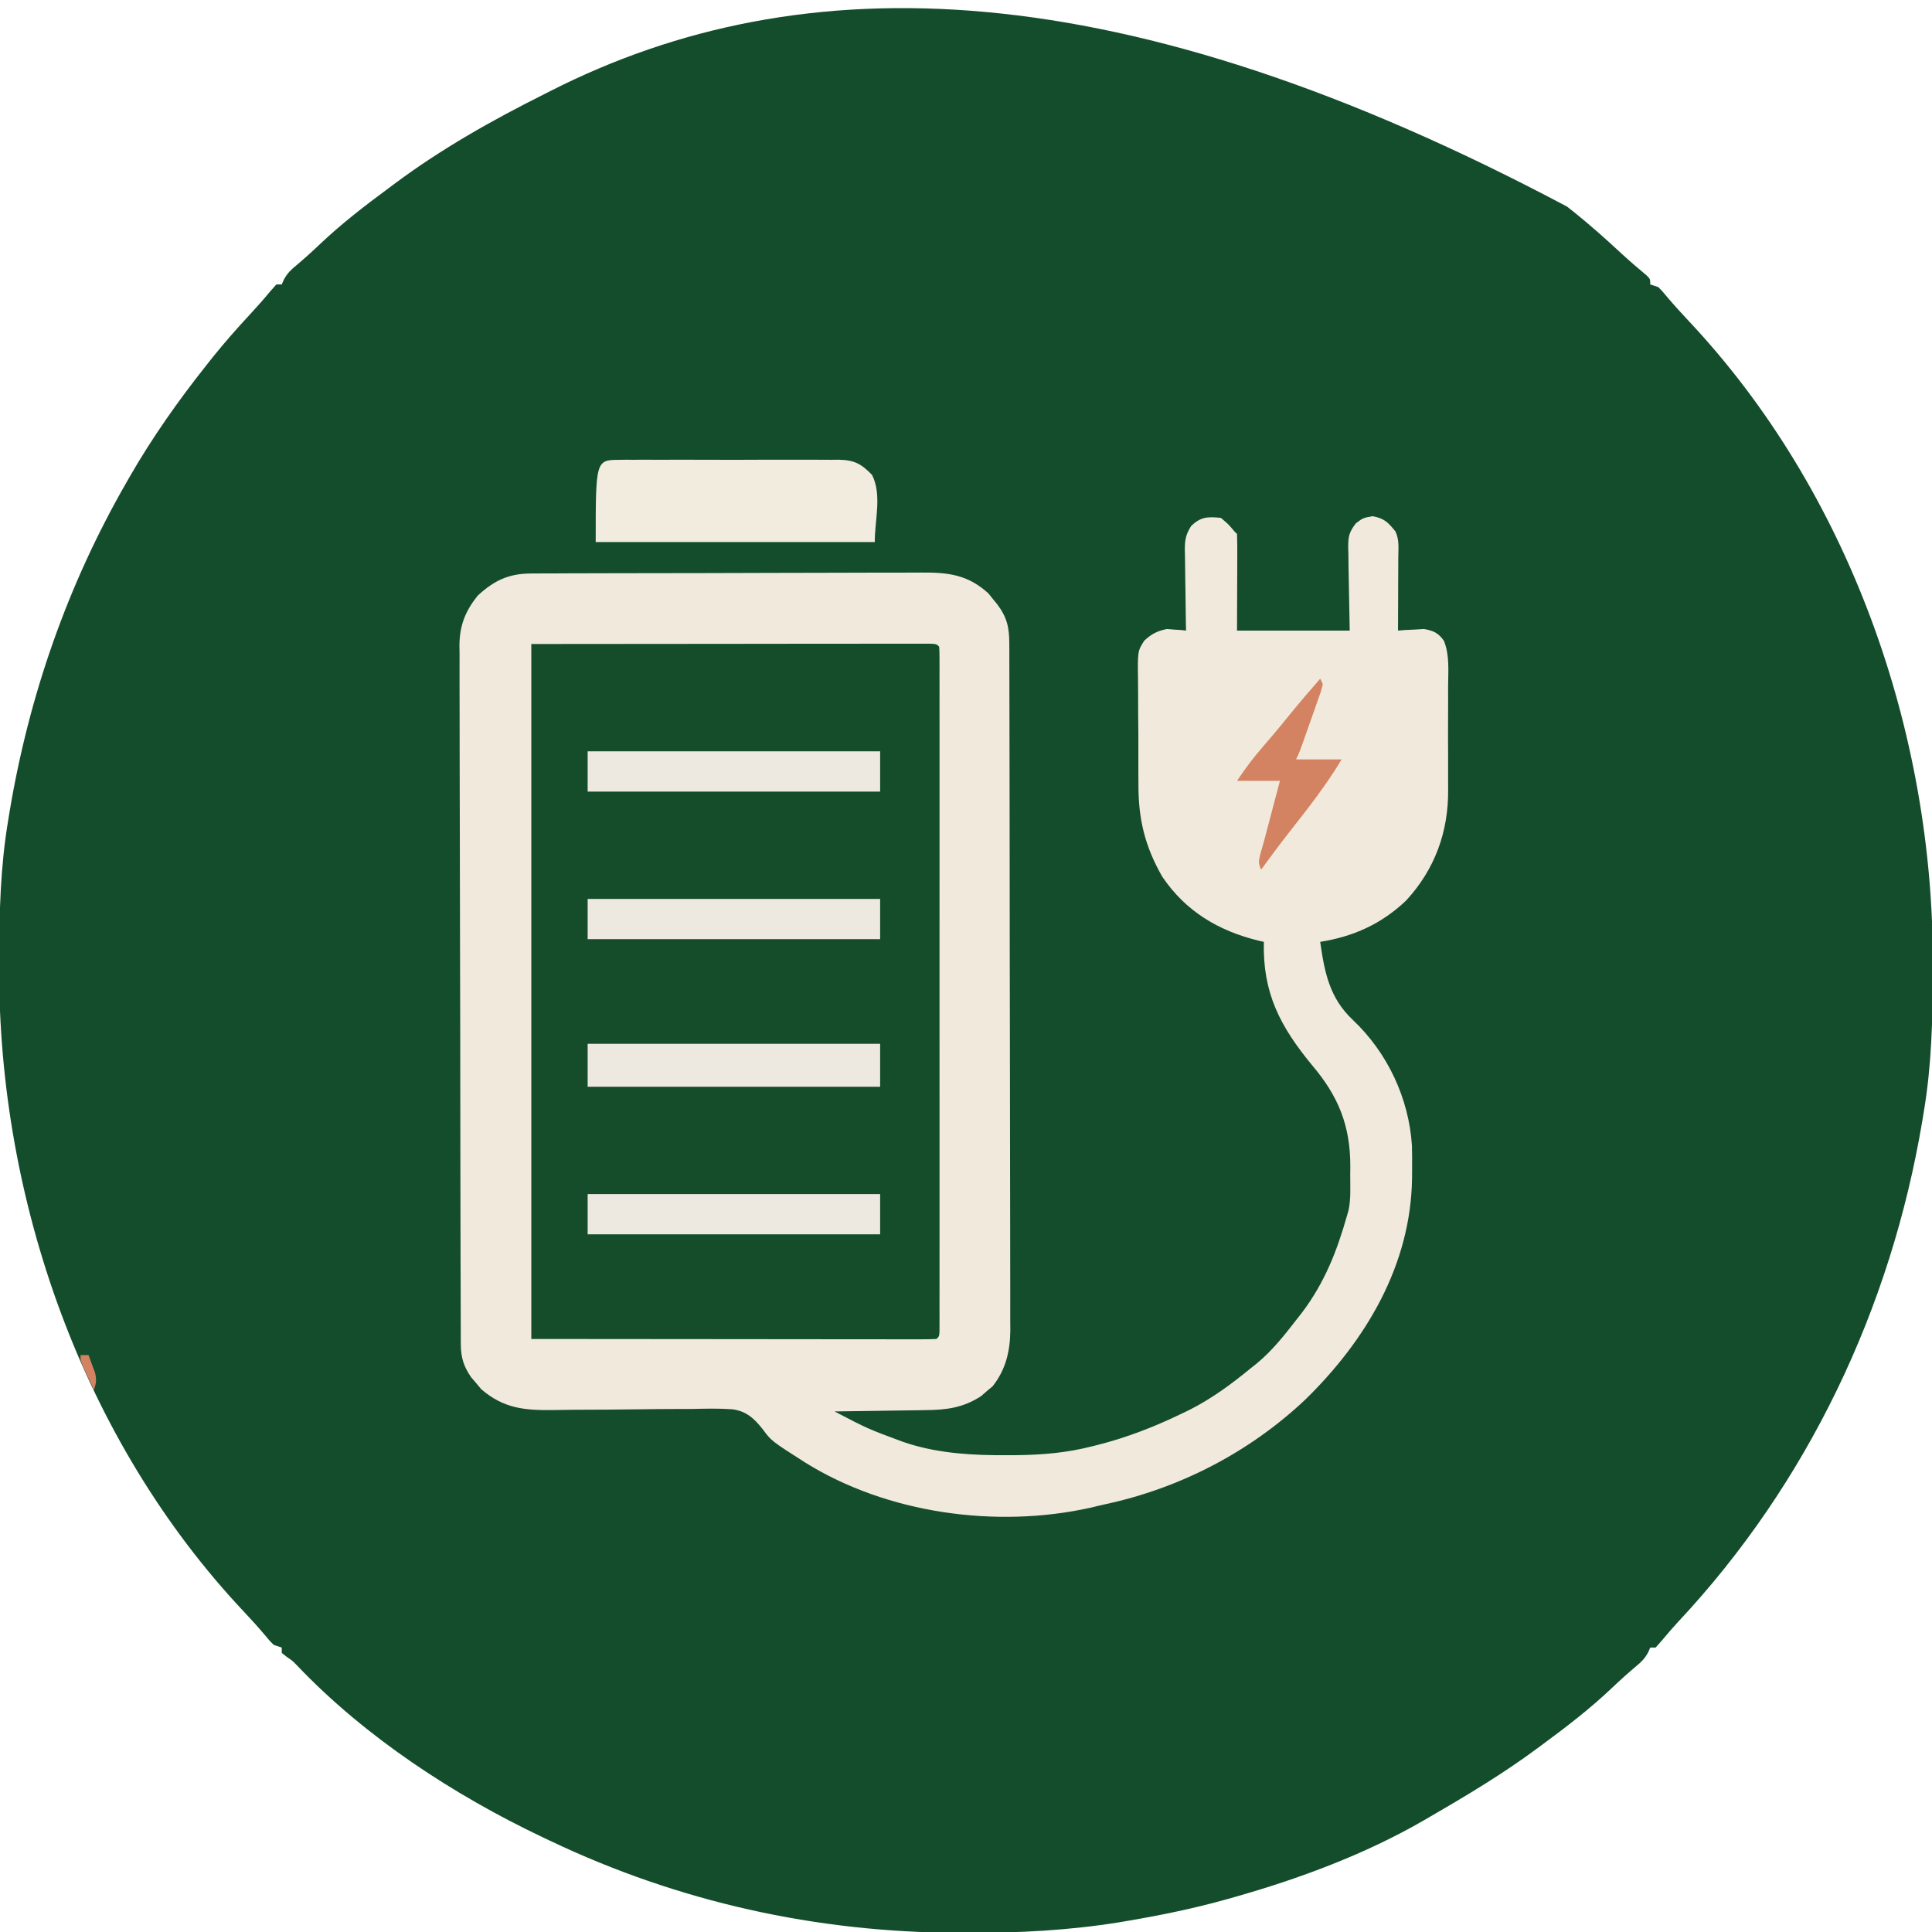
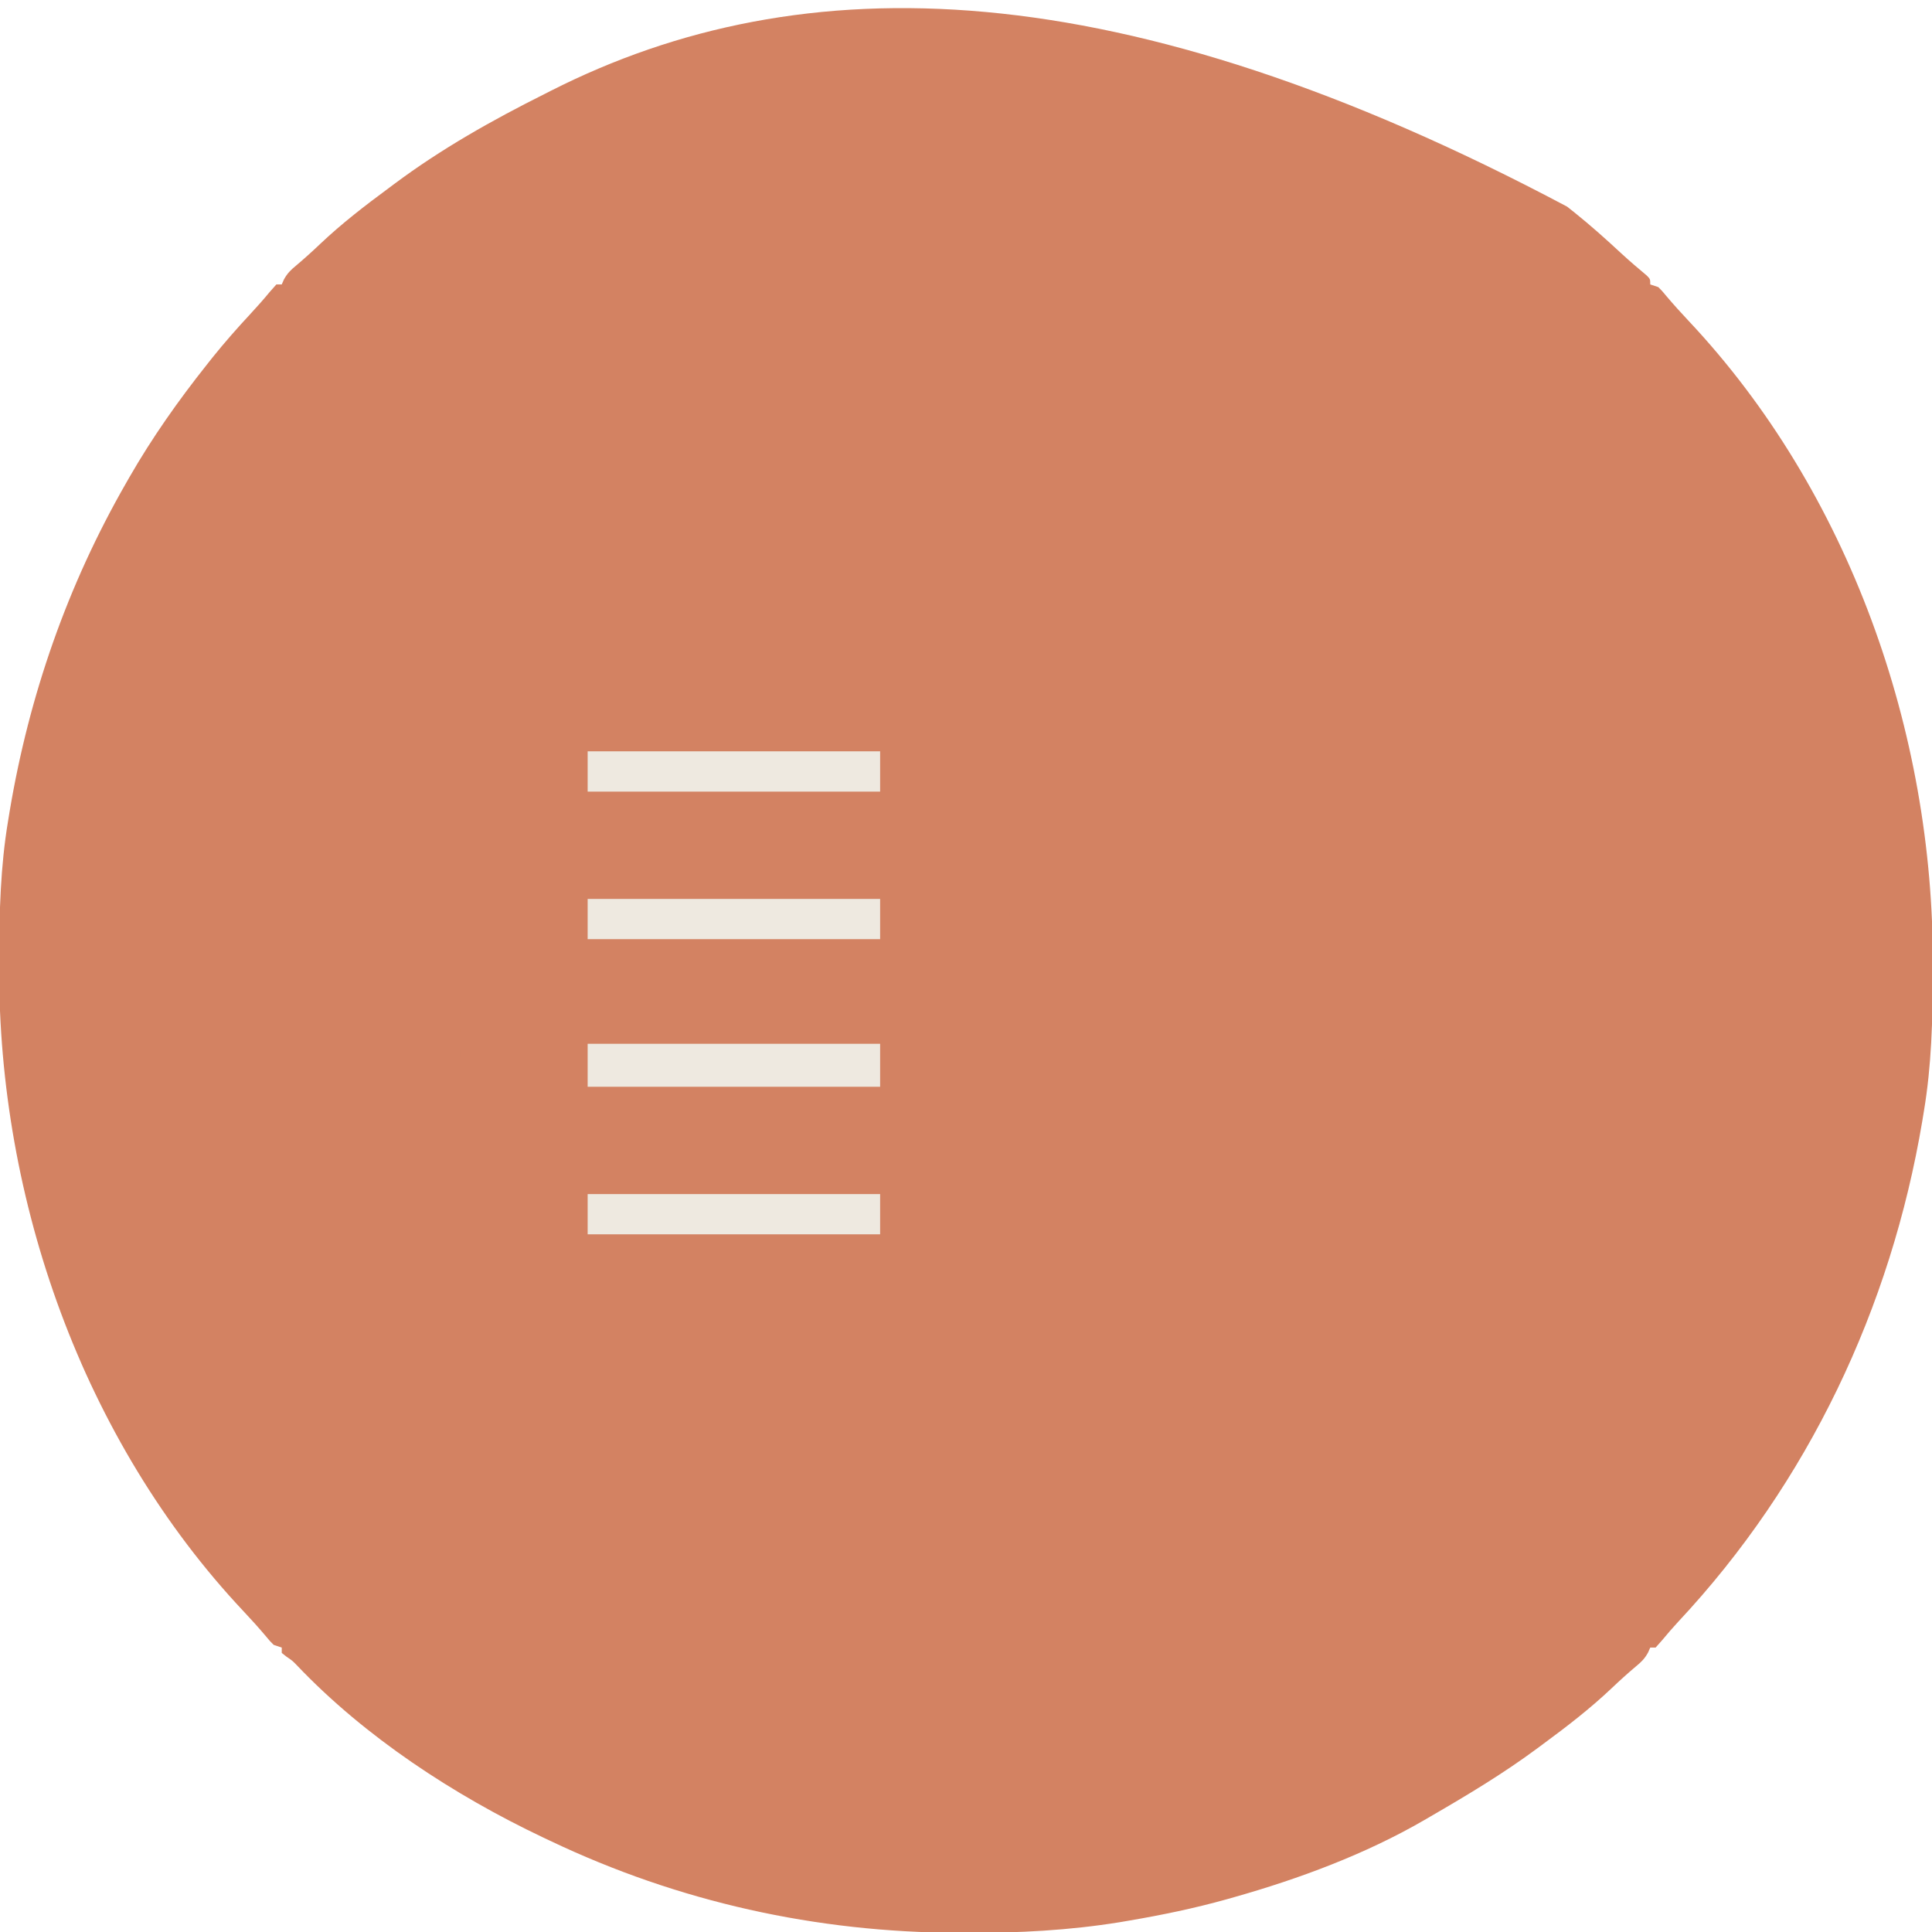
<svg xmlns="http://www.w3.org/2000/svg" version="1.1" width="720" height="720">
-   <path d="M0 0 C0.933 0.739 1.867 1.477 2.828 2.238 C8.835 7.07 14.542 12.164 20.184 17.41 C23.273 20.251 26.444 22.977 29.672 25.66 C31 27 31 27 31 29 C31.99 29.33 32.98 29.66 34 30 C35.402 31.391 35.402 31.391 36.938 33.25 C39.617 36.42 42.371 39.481 45.219 42.498 C105.205 106.243 136.606 195.835 136.312 282.5 C136.31 283.646 136.308 284.793 136.306 285.974 C136.254 303.157 135.835 320.016 133 337 C132.801 338.217 132.603 339.435 132.398 340.689 C120.691 410.464 89.83 475.66 41.383 527.426 C39.325 529.649 37.367 531.915 35.438 534.25 C34.633 535.158 33.829 536.065 33 537 C32.34 537 31.68 537 31 537 C30.738 537.598 30.477 538.196 30.207 538.812 C28.92 541.145 27.735 542.317 25.688 544 C22.582 546.616 19.596 549.314 16.656 552.115 C8.598 559.748 -0.067 566.428 -9 573 C-9.665 573.495 -10.329 573.989 -11.014 574.499 C-23.756 583.951 -37.277 592.061 -51 600 C-51.752 600.439 -52.504 600.879 -53.278 601.332 C-75.14 613.993 -99.768 623.138 -124 630 C-125.445 630.411 -125.445 630.411 -126.92 630.83 C-138.885 634.165 -150.944 636.667 -163.188 638.75 C-164.349 638.949 -165.511 639.148 -166.708 639.352 C-185.604 642.408 -204.375 643.381 -223.5 643.312 C-225.142 643.309 -225.142 643.309 -226.818 643.306 C-279.823 643.139 -331.065 631.828 -379 609 C-379.882 608.584 -380.763 608.168 -381.671 607.739 C-414.8 592.001 -447.919 570.377 -473.352 543.621 C-475.011 541.907 -475.011 541.907 -477.211 540.41 C-478.097 539.712 -478.097 539.712 -479 539 C-479 538.34 -479 537.68 -479 537 C-479.99 536.67 -480.98 536.34 -482 536 C-483.402 534.609 -483.402 534.609 -484.938 532.75 C-487.617 529.58 -490.371 526.519 -493.219 523.502 C-553.205 459.757 -584.606 370.165 -584.312 283.5 C-584.31 282.354 -584.308 281.207 -584.306 280.026 C-584.254 262.843 -583.835 245.984 -581 229 C-580.801 227.783 -580.603 226.565 -580.398 225.311 C-573.144 182.075 -558.829 141.017 -537 103 C-536.594 102.289 -536.188 101.578 -535.77 100.845 C-527.313 86.117 -517.554 72.292 -507 59 C-505.892 57.6 -505.892 57.6 -504.762 56.172 C-500.334 50.666 -495.703 45.397 -490.895 40.225 C-488.326 37.462 -485.841 34.658 -483.438 31.75 C-482.633 30.843 -481.829 29.935 -481 29 C-480.34 29 -479.68 29 -479 29 C-478.738 28.402 -478.477 27.804 -478.207 27.188 C-476.92 24.855 -475.735 23.683 -473.688 22 C-470.582 19.384 -467.596 16.685 -464.656 13.884 C-456.599 6.252 -447.92 -0.413 -439 -7 C-438.411 -7.441 -437.823 -7.881 -437.216 -8.335 C-419.626 -21.485 -400.612 -32.19 -381 -42 C-379.896 -42.562 -379.896 -42.562 -378.77 -43.135 C-285.026 -90.699 -166.377 -88.332 0 0 Z " fill="#144D2B" transform="translate(584,77)" />
-   <path d="M0 0 C2.875 2.438 2.875 2.438 5 5 C5.33 5.33 5.66 5.66 6 6 C6.089 8.666 6.115 11.307 6.098 13.973 C6.097 14.679 6.096 15.386 6.095 16.114 C6.089 18.764 6.075 21.413 6.062 24.062 C6.042 29.982 6.021 35.901 6 42 C19.86 42 33.72 42 48 42 C47.802 30.048 47.802 30.048 47.55 18.097 C47.535 16.592 47.522 15.087 47.512 13.582 C47.486 12.809 47.461 12.035 47.434 11.239 C47.431 7.025 47.647 5.458 50.312 2.003 C53 0 53 0 56.5 -0.625 C60.844 0.151 62.262 1.618 65 5 C66.56 8.12 66.121 11.43 66.098 14.852 C66.096 16.013 66.096 16.013 66.093 17.197 C66.088 19.673 66.075 22.149 66.062 24.625 C66.057 26.302 66.053 27.979 66.049 29.656 C66.038 33.771 66.021 37.885 66 42 C67.321 41.896 67.321 41.896 68.668 41.789 C69.829 41.735 70.991 41.681 72.188 41.625 C73.91 41.521 73.91 41.521 75.668 41.414 C79.194 42.034 80.966 42.821 83.082 45.767 C85.274 51.099 84.71 57.11 84.664 62.785 C84.667 64.248 84.672 65.71 84.679 67.172 C84.686 70.237 84.675 73.3 84.652 76.364 C84.624 80.255 84.64 84.145 84.67 88.036 C84.688 91.059 84.682 94.081 84.669 97.104 C84.666 98.536 84.67 99.969 84.681 101.401 C84.782 117.09 79.711 131.001 69 142.625 C59.789 151.342 49.458 156.013 37 158 C38.606 169.354 40.46 178.942 49.188 187.125 C62.082 199.302 70.052 216.307 71.19 233.94 C71.267 236.942 71.278 239.935 71.25 242.938 C71.243 243.995 71.235 245.053 71.227 246.142 C70.78 278.476 54.018 306.602 31.316 328.714 C10.616 348.191 -15.258 361.59 -42.993 367.562 C-44.916 367.982 -46.83 368.445 -48.742 368.91 C-83.811 376.663 -124.47 371.048 -155 352 C-167.541 343.977 -167.541 343.977 -170.63 339.792 C-173.849 335.686 -176.763 332.927 -182.022 332.202 C-187.055 331.829 -192.081 331.964 -197.121 332.078 C-198.99 332.085 -200.859 332.088 -202.728 332.085 C-207.632 332.089 -212.534 332.142 -217.438 332.21 C-225.281 332.315 -233.123 332.364 -240.966 332.376 C-243.691 332.39 -246.414 332.438 -249.138 332.488 C-259.688 332.597 -267.342 331.859 -275.656 324.719 C-276.569 323.62 -276.569 323.62 -277.5 322.5 C-278.444 321.402 -278.444 321.402 -279.406 320.281 C-282.138 316.371 -283.248 312.887 -283.263 308.134 C-283.271 307.175 -283.278 306.217 -283.286 305.23 C-283.284 304.185 -283.283 303.14 -283.281 302.064 C-283.287 300.948 -283.293 299.832 -283.299 298.682 C-283.316 294.934 -283.319 291.186 -283.322 287.439 C-283.332 284.755 -283.342 282.071 -283.352 279.387 C-283.379 272.089 -283.392 264.791 -283.4 257.494 C-283.406 252.935 -283.414 248.376 -283.423 243.817 C-283.448 231.189 -283.468 218.56 -283.475 205.932 C-283.476 205.124 -283.476 204.316 -283.476 203.484 C-283.477 202.674 -283.477 201.864 -283.478 201.03 C-283.479 199.389 -283.48 197.748 -283.48 196.107 C-283.481 195.293 -283.481 194.479 -283.482 193.64 C-283.49 180.455 -283.525 167.271 -283.571 154.086 C-283.619 140.542 -283.644 126.997 -283.646 113.453 C-283.648 105.851 -283.659 98.25 -283.696 90.648 C-283.726 84.174 -283.737 77.701 -283.72 71.227 C-283.712 67.926 -283.717 64.626 -283.742 61.326 C-283.768 57.74 -283.756 54.157 -283.735 50.571 C-283.751 49.537 -283.767 48.504 -283.784 47.439 C-283.683 40.008 -281.63 34.837 -277 29 C-270.918 23.395 -265.527 20.758 -257.157 20.726 C-256.144 20.718 -256.144 20.718 -255.109 20.71 C-252.852 20.695 -250.595 20.694 -248.337 20.694 C-246.715 20.686 -245.094 20.678 -243.472 20.668 C-239.071 20.646 -234.67 20.638 -230.269 20.633 C-227.517 20.629 -224.766 20.623 -222.014 20.616 C-212.407 20.591 -202.801 20.578 -193.194 20.574 C-184.251 20.571 -175.307 20.541 -166.363 20.499 C-158.677 20.464 -150.99 20.449 -143.303 20.448 C-138.716 20.447 -134.129 20.439 -129.541 20.41 C-125.224 20.384 -120.907 20.382 -116.589 20.398 C-115.009 20.4 -113.43 20.393 -111.85 20.377 C-101.713 20.281 -94.359 21.115 -86.66 28.133 C-86.133 28.79 -85.606 29.448 -85.062 30.125 C-84.517 30.788 -83.972 31.45 -83.41 32.133 C-79.731 37.004 -78.879 40.774 -78.866 46.788 C-78.861 47.729 -78.857 48.67 -78.852 49.639 C-78.852 50.665 -78.853 51.69 -78.853 52.746 C-78.849 53.842 -78.845 54.938 -78.842 56.067 C-78.831 59.745 -78.827 63.424 -78.823 67.102 C-78.817 69.737 -78.81 72.372 -78.803 75.006 C-78.783 82.917 -78.773 90.828 -78.764 98.738 C-78.76 102.466 -78.755 106.194 -78.749 109.922 C-78.732 122.319 -78.718 134.715 -78.711 147.112 C-78.709 150.327 -78.707 153.542 -78.705 156.757 C-78.704 157.556 -78.704 158.355 -78.703 159.178 C-78.695 172.121 -78.67 185.063 -78.637 198.005 C-78.604 211.301 -78.586 224.597 -78.583 237.893 C-78.581 245.354 -78.572 252.816 -78.547 260.278 C-78.525 266.633 -78.517 272.987 -78.526 279.342 C-78.531 282.582 -78.527 285.821 -78.51 289.061 C-78.492 292.581 -78.499 296.099 -78.512 299.619 C-78.501 300.633 -78.49 301.647 -78.479 302.692 C-78.549 310.494 -80.155 317.411 -85.078 323.621 C-85.795 324.221 -86.512 324.82 -87.25 325.438 C-87.956 326.055 -88.663 326.672 -89.391 327.309 C-96.212 331.73 -102.481 332.457 -110.406 332.512 C-111.854 332.539 -111.854 332.539 -113.331 332.566 C-116.388 332.62 -119.444 332.654 -122.5 332.688 C-124.583 332.721 -126.667 332.755 -128.75 332.791 C-133.833 332.876 -138.916 332.943 -144 333 C-131.534 339.503 -131.534 339.503 -118.375 344.375 C-117.658 344.608 -116.942 344.842 -116.203 345.082 C-104.473 348.699 -92.389 349.367 -80.188 349.312 C-78.873 349.308 -77.559 349.303 -76.204 349.298 C-66.447 349.18 -57.461 348.424 -48 346 C-47.312 345.828 -46.625 345.657 -45.916 345.48 C-35.127 342.739 -25.018 338.828 -15 334 C-13.867 333.455 -12.734 332.909 -11.566 332.348 C-3.266 328.113 3.824 322.876 11 317 C11.752 316.403 12.503 315.806 13.277 315.191 C18.994 310.471 23.481 304.849 28 299 C28.705 298.099 29.41 297.198 30.137 296.27 C38.602 285.095 43.228 273.345 47 260 C47.182 259.374 47.364 258.748 47.551 258.102 C48.48 253.753 48.185 249.242 48.188 244.812 C48.2 243.809 48.212 242.805 48.225 241.771 C48.254 226.52 43.807 215.57 34 204 C22.127 189.592 15.522 177.13 16 158 C15.345 157.853 14.69 157.706 14.016 157.555 C-0.937 153.88 -13.136 146.635 -21.875 133.688 C-28.34 122.366 -30.785 112.218 -30.734 99.285 C-30.743 97.816 -30.752 96.347 -30.763 94.878 C-30.779 91.826 -30.777 88.775 -30.762 85.723 C-30.744 81.823 -30.782 77.926 -30.834 74.026 C-30.867 71.004 -30.868 67.982 -30.859 64.959 C-30.859 63.521 -30.87 62.083 -30.893 60.645 C-31.043 49.635 -31.043 49.635 -28.575 45.767 C-25.874 43.249 -23.748 42.153 -20.129 41.414 C-19.282 41.484 -18.435 41.553 -17.562 41.625 C-16.698 41.679 -15.833 41.733 -14.941 41.789 C-14.301 41.859 -13.66 41.928 -13 42 C-13.021 40.936 -13.042 39.871 -13.063 38.775 C-13.136 34.815 -13.182 30.854 -13.22 26.894 C-13.24 25.182 -13.267 23.47 -13.302 21.758 C-13.35 19.293 -13.373 16.829 -13.391 14.363 C-13.411 13.602 -13.432 12.84 -13.453 12.055 C-13.455 8.315 -13.141 6.219 -11.101 3.04 C-7.523 -0.434 -4.936 -0.502 0 0 Z " fill="#F1EADC" transform="translate(455,193)" />
-   <path d="M0 0 C37.342 -0.031 37.342 -0.031 75.438 -0.062 C83.312 -0.072 91.186 -0.081 99.299 -0.09 C108.879 -0.095 108.879 -0.095 113.357 -0.095 C116.5 -0.096 119.642 -0.1 122.785 -0.106 C126.785 -0.112 130.786 -0.114 134.787 -0.113 C136.26 -0.113 137.733 -0.115 139.206 -0.119 C141.187 -0.124 143.167 -0.122 145.147 -0.12 C146.26 -0.121 147.372 -0.122 148.519 -0.123 C151 0 151 0 152 1 C152.097 2.375 152.126 3.755 152.126 5.134 C152.128 6.031 152.131 6.927 152.134 7.851 C152.132 8.847 152.129 9.844 152.127 10.87 C152.129 11.92 152.13 12.969 152.132 14.051 C152.136 17.597 152.133 21.143 152.129 24.689 C152.131 27.22 152.133 29.75 152.135 32.281 C152.139 38.458 152.138 44.635 152.135 50.812 C152.133 55.831 152.133 60.849 152.134 65.867 C152.134 66.58 152.134 67.292 152.134 68.027 C152.135 69.475 152.135 70.923 152.135 72.371 C152.138 85.963 152.135 99.556 152.129 113.149 C152.125 124.825 152.126 136.501 152.13 148.177 C152.136 161.72 152.138 175.262 152.135 188.805 C152.134 190.248 152.134 191.691 152.134 193.133 C152.134 193.843 152.134 194.553 152.133 195.285 C152.132 200.3 152.134 205.315 152.136 210.329 C152.139 217.073 152.137 223.816 152.131 230.56 C152.13 233.043 152.13 235.526 152.133 238.009 C152.135 241.382 152.132 244.756 152.127 248.13 C152.129 249.126 152.131 250.123 152.134 251.149 C152.131 252.046 152.129 252.942 152.126 253.866 C152.126 254.646 152.126 255.426 152.125 256.229 C152 258 152 258 151 259 C149.051 259.097 147.099 259.122 145.147 259.12 C143.878 259.122 142.609 259.123 141.301 259.124 C139.876 259.121 138.45 259.117 137.025 259.114 C135.513 259.113 134.001 259.113 132.489 259.114 C128.426 259.114 124.363 259.108 120.301 259.101 C116.493 259.096 112.686 259.095 108.879 259.095 C97.732 259.089 86.585 259.075 75.438 259.062 C50.543 259.042 25.649 259.021 0 259 C0 173.53 0 88.06 0 0 Z " fill="#154D2B" transform="translate(198,240)" />
-   <path d="M0 0 C0.772 -0.014 1.545 -0.028 2.34 -0.043 C3.173 -0.033 4.006 -0.022 4.864 -0.012 C5.753 -0.021 6.641 -0.03 7.556 -0.039 C10.488 -0.061 13.417 -0.046 16.349 -0.029 C18.39 -0.033 20.431 -0.037 22.472 -0.044 C26.749 -0.051 31.024 -0.04 35.301 -0.017 C40.776 0.012 46.251 -0.005 51.727 -0.035 C55.942 -0.053 60.156 -0.047 64.371 -0.034 C66.39 -0.031 68.408 -0.035 70.427 -0.047 C73.252 -0.059 76.075 -0.04 78.899 -0.012 C80.146 -0.027 80.146 -0.027 81.417 -0.043 C87.271 0.064 89.865 1.411 93.946 5.635 C97.676 13.094 94.946 22.295 94.946 30.635 C60.626 30.635 26.306 30.635 -9.054 30.635 C-9.054 0.026 -9.054 0.026 0 0 Z " fill="#F2ECDE" transform="translate(231.0536,171.3651)" />
+   <path d="M0 0 C0.933 0.739 1.867 1.477 2.828 2.238 C8.835 7.07 14.542 12.164 20.184 17.41 C23.273 20.251 26.444 22.977 29.672 25.66 C31 27 31 27 31 29 C31.99 29.33 32.98 29.66 34 30 C35.402 31.391 35.402 31.391 36.938 33.25 C39.617 36.42 42.371 39.481 45.219 42.498 C105.205 106.243 136.606 195.835 136.312 282.5 C136.31 283.646 136.308 284.793 136.306 285.974 C136.254 303.157 135.835 320.016 133 337 C132.801 338.217 132.603 339.435 132.398 340.689 C120.691 410.464 89.83 475.66 41.383 527.426 C39.325 529.649 37.367 531.915 35.438 534.25 C34.633 535.158 33.829 536.065 33 537 C32.34 537 31.68 537 31 537 C30.738 537.598 30.477 538.196 30.207 538.812 C28.92 541.145 27.735 542.317 25.688 544 C22.582 546.616 19.596 549.314 16.656 552.115 C8.598 559.748 -0.067 566.428 -9 573 C-9.665 573.495 -10.329 573.989 -11.014 574.499 C-23.756 583.951 -37.277 592.061 -51 600 C-51.752 600.439 -52.504 600.879 -53.278 601.332 C-75.14 613.993 -99.768 623.138 -124 630 C-125.445 630.411 -125.445 630.411 -126.92 630.83 C-138.885 634.165 -150.944 636.667 -163.188 638.75 C-164.349 638.949 -165.511 639.148 -166.708 639.352 C-185.604 642.408 -204.375 643.381 -223.5 643.312 C-225.142 643.309 -225.142 643.309 -226.818 643.306 C-279.823 643.139 -331.065 631.828 -379 609 C-379.882 608.584 -380.763 608.168 -381.671 607.739 C-414.8 592.001 -447.919 570.377 -473.352 543.621 C-475.011 541.907 -475.011 541.907 -477.211 540.41 C-478.097 539.712 -478.097 539.712 -479 539 C-479 538.34 -479 537.68 -479 537 C-479.99 536.67 -480.98 536.34 -482 536 C-483.402 534.609 -483.402 534.609 -484.938 532.75 C-487.617 529.58 -490.371 526.519 -493.219 523.502 C-553.205 459.757 -584.606 370.165 -584.312 283.5 C-584.31 282.354 -584.308 281.207 -584.306 280.026 C-584.254 262.843 -583.835 245.984 -581 229 C-580.801 227.783 -580.603 226.565 -580.398 225.311 C-573.144 182.075 -558.829 141.017 -537 103 C-536.594 102.289 -536.188 101.578 -535.77 100.845 C-527.313 86.117 -517.554 72.292 -507 59 C-505.892 57.6 -505.892 57.6 -504.762 56.172 C-500.334 50.666 -495.703 45.397 -490.895 40.225 C-488.326 37.462 -485.841 34.658 -483.438 31.75 C-482.633 30.843 -481.829 29.935 -481 29 C-480.34 29 -479.68 29 -479 29 C-478.738 28.402 -478.477 27.804 -478.207 27.188 C-476.92 24.855 -475.735 23.683 -473.688 22 C-470.582 19.384 -467.596 16.685 -464.656 13.884 C-456.599 6.252 -447.92 -0.413 -439 -7 C-438.411 -7.441 -437.823 -7.881 -437.216 -8.335 C-419.626 -21.485 -400.612 -32.19 -381 -42 C-379.896 -42.562 -379.896 -42.562 -378.77 -43.135 C-285.026 -90.699 -166.377 -88.332 0 0 Z " fill="#D38262" transform="translate(584,77)" />
+   <path d="M0 0 C2.875 2.438 2.875 2.438 5 5 C5.33 5.33 5.66 5.66 6 6 C6.089 8.666 6.115 11.307 6.098 13.973 C6.097 14.679 6.096 15.386 6.095 16.114 C6.089 18.764 6.075 21.413 6.062 24.062 C6.042 29.982 6.021 35.901 6 42 C19.86 42 33.72 42 48 42 C47.802 30.048 47.802 30.048 47.55 18.097 C47.535 16.592 47.522 15.087 47.512 13.582 C47.486 12.809 47.461 12.035 47.434 11.239 C47.431 7.025 47.647 5.458 50.312 2.003 C53 0 53 0 56.5 -0.625 C60.844 0.151 62.262 1.618 65 5 C66.56 8.12 66.121 11.43 66.098 14.852 C66.096 16.013 66.096 16.013 66.093 17.197 C66.088 19.673 66.075 22.149 66.062 24.625 C66.057 26.302 66.053 27.979 66.049 29.656 C66.038 33.771 66.021 37.885 66 42 C67.321 41.896 67.321 41.896 68.668 41.789 C69.829 41.735 70.991 41.681 72.188 41.625 C73.91 41.521 73.91 41.521 75.668 41.414 C79.194 42.034 80.966 42.821 83.082 45.767 C85.274 51.099 84.71 57.11 84.664 62.785 C84.667 64.248 84.672 65.71 84.679 67.172 C84.686 70.237 84.675 73.3 84.652 76.364 C84.624 80.255 84.64 84.145 84.67 88.036 C84.688 91.059 84.682 94.081 84.669 97.104 C84.666 98.536 84.67 99.969 84.681 101.401 C84.782 117.09 79.711 131.001 69 142.625 C59.789 151.342 49.458 156.013 37 158 C38.606 169.354 40.46 178.942 49.188 187.125 C62.082 199.302 70.052 216.307 71.19 233.94 C71.267 236.942 71.278 239.935 71.25 242.938 C71.243 243.995 71.235 245.053 71.227 246.142 C70.78 278.476 54.018 306.602 31.316 328.714 C10.616 348.191 -15.258 361.59 -42.993 367.562 C-44.916 367.982 -46.83 368.445 -48.742 368.91 C-83.811 376.663 -124.47 371.048 -155 352 C-167.541 343.977 -167.541 343.977 -170.63 339.792 C-173.849 335.686 -176.763 332.927 -182.022 332.202 C-187.055 331.829 -192.081 331.964 -197.121 332.078 C-198.99 332.085 -200.859 332.088 -202.728 332.085 C-207.632 332.089 -212.534 332.142 -217.438 332.21 C-225.281 332.315 -233.123 332.364 -240.966 332.376 C-243.691 332.39 -246.414 332.438 -249.138 332.488 C-259.688 332.597 -267.342 331.859 -275.656 324.719 C-276.569 323.62 -276.569 323.62 -277.5 322.5 C-278.444 321.402 -278.444 321.402 -279.406 320.281 C-282.138 316.371 -283.248 312.887 -283.263 308.134 C-283.271 307.175 -283.278 306.217 -283.286 305.23 C-283.284 304.185 -283.283 303.14 -283.281 302.064 C-283.287 300.948 -283.293 299.832 -283.299 298.682 C-283.316 294.934 -283.319 291.186 -283.322 287.439 C-283.332 284.755 -283.342 282.071 -283.352 279.387 C-283.379 272.089 -283.392 264.791 -283.4 257.494 C-283.406 252.935 -283.414 248.376 -283.423 243.817 C-283.448 231.189 -283.468 218.56 -283.475 205.932 C-283.476 205.124 -283.476 204.316 -283.476 203.484 C-283.477 202.674 -283.477 201.864 -283.478 201.03 C-283.479 199.389 -283.48 197.748 -283.48 196.107 C-283.481 195.293 -283.481 194.479 -283.482 193.64 C-283.49 180.455 -283.525 167.271 -283.571 154.086 C-283.619 140.542 -283.644 126.997 -283.646 113.453 C-283.648 105.851 -283.659 98.25 -283.696 90.648 C-283.726 84.174 -283.737 77.701 -283.72 71.227 C-283.712 67.926 -283.717 64.626 -283.742 61.326 C-283.768 57.74 -283.756 54.157 -283.735 50.571 C-283.751 49.537 -283.767 48.504 -283.784 47.439 C-283.683 40.008 -281.63 34.837 -277 29 C-270.918 23.395 -265.527 20.758 -257.157 20.726 C-256.144 20.718 -256.144 20.718 -255.109 20.71 C-252.852 20.695 -250.595 20.694 -248.337 20.694 C-246.715 20.686 -245.094 20.678 -243.472 20.668 C-239.071 20.646 -234.67 20.638 -230.269 20.633 C-227.517 20.629 -224.766 20.623 -222.014 20.616 C-212.407 20.591 -202.801 20.578 -193.194 20.574 C-184.251 20.571 -175.307 20.541 -166.363 20.499 C-158.677 20.464 -150.99 20.449 -143.303 20.448 C-138.716 20.447 -134.129 20.439 -129.541 20.41 C-125.224 20.384 -120.907 20.382 -116.589 20.398 C-115.009 20.4 -113.43 20.393 -111.85 20.377 C-101.713 20.281 -94.359 21.115 -86.66 28.133 C-86.133 28.79 -85.606 29.448 -85.062 30.125 C-84.517 30.788 -83.972 31.45 -83.41 32.133 C-79.731 37.004 -78.879 40.774 -78.866 46.788 C-78.861 47.729 -78.857 48.67 -78.852 49.639 C-78.852 50.665 -78.853 51.69 -78.853 52.746 C-78.849 53.842 -78.845 54.938 -78.842 56.067 C-78.831 59.745 -78.827 63.424 -78.823 67.102 C-78.817 69.737 -78.81 72.372 -78.803 75.006 C-78.783 82.917 -78.773 90.828 -78.764 98.738 C-78.76 102.466 -78.755 106.194 -78.749 109.922 C-78.732 122.319 -78.718 134.715 -78.711 147.112 C-78.709 150.327 -78.707 153.542 -78.705 156.757 C-78.704 157.556 -78.704 158.355 -78.703 159.178 C-78.695 172.121 -78.67 185.063 -78.637 198.005 C-78.604 211.301 -78.586 224.597 -78.583 237.893 C-78.581 245.354 -78.572 252.816 -78.547 260.278 C-78.525 266.633 -78.517 272.987 -78.526 279.342 C-78.531 282.582 -78.527 285.821 -78.51 289.061 C-78.492 292.581 -78.499 296.099 -78.512 299.619 C-78.501 300.633 -78.49 301.647 -78.479 302.692 C-78.549 310.494 -80.155 317.411 -85.078 323.621 C-85.795 324.221 -86.512 324.82 -87.25 325.438 C-87.956 326.055 -88.663 326.672 -89.391 327.309 C-96.212 331.73 -102.481 332.457 -110.406 332.512 C-111.854 332.539 -111.854 332.539 -113.331 332.566 C-116.388 332.62 -119.444 332.654 -122.5 332.688 C-124.583 332.721 -126.667 332.755 -128.75 332.791 C-133.833 332.876 -138.916 332.943 -144 333 C-131.534 339.503 -131.534 339.503 -118.375 344.375 C-117.658 344.608 -116.942 344.842 -116.203 345.082 C-104.473 348.699 -92.389 349.367 -80.188 349.312 C-78.873 349.308 -77.559 349.303 -76.204 349.298 C-66.447 349.18 -57.461 348.424 -48 346 C-47.312 345.828 -46.625 345.657 -45.916 345.48 C-35.127 342.739 -25.018 338.828 -15 334 C-13.867 333.455 -12.734 332.909 -11.566 332.348 C-3.266 328.113 3.824 322.876 11 317 C11.752 316.403 12.503 315.806 13.277 315.191 C18.994 310.471 23.481 304.849 28 299 C28.705 298.099 29.41 297.198 30.137 296.27 C38.602 285.095 43.228 273.345 47 260 C47.182 259.374 47.364 258.748 47.551 258.102 C48.48 253.753 48.185 249.242 48.188 244.812 C48.2 243.809 48.212 242.805 48.225 241.771 C48.254 226.52 43.807 215.57 34 204 C22.127 189.592 15.522 177.13 16 158 C15.345 157.853 14.69 157.706 14.016 157.555 C-0.937 153.88 -13.136 146.635 -21.875 133.688 C-28.34 122.366 -30.785 112.218 -30.734 99.285 C-30.743 97.816 -30.752 96.347 -30.763 94.878 C-30.779 91.826 -30.777 88.775 -30.762 85.723 C-30.744 81.823 -30.782 77.926 -30.834 74.026 C-30.867 71.004 -30.868 67.982 -30.859 64.959 C-30.859 63.521 -30.87 62.083 -30.893 60.645 C-31.043 49.635 -31.043 49.635 -28.575 45.767 C-25.874 43.249 -23.748 42.153 -20.129 41.414 C-19.282 41.484 -18.435 41.553 -17.562 41.625 C-16.698 41.679 -15.833 41.733 -14.941 41.789 C-14.301 41.859 -13.66 41.928 -13 42 C-13.021 40.936 -13.042 39.871 -13.063 38.775 C-13.136 34.815 -13.182 30.854 -13.22 26.894 C-13.24 25.182 -13.267 23.47 -13.302 21.758 C-13.35 19.293 -13.373 16.829 -13.391 14.363 C-13.411 13.602 -13.432 12.84 -13.453 12.055 C-13.455 8.315 -13.141 6.219 -11.101 3.04 C-7.523 -0.434 -4.936 -0.502 0 0 Z " fill="#D38262" transform="translate(455,193)" />
+   <path d="M0 0 C37.342 -0.031 37.342 -0.031 75.438 -0.062 C83.312 -0.072 91.186 -0.081 99.299 -0.09 C108.879 -0.095 108.879 -0.095 113.357 -0.095 C116.5 -0.096 119.642 -0.1 122.785 -0.106 C126.785 -0.112 130.786 -0.114 134.787 -0.113 C136.26 -0.113 137.733 -0.115 139.206 -0.119 C141.187 -0.124 143.167 -0.122 145.147 -0.12 C146.26 -0.121 147.372 -0.122 148.519 -0.123 C151 0 151 0 152 1 C152.097 2.375 152.126 3.755 152.126 5.134 C152.128 6.031 152.131 6.927 152.134 7.851 C152.132 8.847 152.129 9.844 152.127 10.87 C152.129 11.92 152.13 12.969 152.132 14.051 C152.136 17.597 152.133 21.143 152.129 24.689 C152.131 27.22 152.133 29.75 152.135 32.281 C152.139 38.458 152.138 44.635 152.135 50.812 C152.133 55.831 152.133 60.849 152.134 65.867 C152.134 66.58 152.134 67.292 152.134 68.027 C152.135 69.475 152.135 70.923 152.135 72.371 C152.138 85.963 152.135 99.556 152.129 113.149 C152.125 124.825 152.126 136.501 152.13 148.177 C152.136 161.72 152.138 175.262 152.135 188.805 C152.134 190.248 152.134 191.691 152.134 193.133 C152.134 193.843 152.134 194.553 152.133 195.285 C152.132 200.3 152.134 205.315 152.136 210.329 C152.139 217.073 152.137 223.816 152.131 230.56 C152.13 233.043 152.13 235.526 152.133 238.009 C152.135 241.382 152.132 244.756 152.127 248.13 C152.129 249.126 152.131 250.123 152.134 251.149 C152.131 252.046 152.129 252.942 152.126 253.866 C152.126 254.646 152.126 255.426 152.125 256.229 C152 258 152 258 151 259 C149.051 259.097 147.099 259.122 145.147 259.12 C143.878 259.122 142.609 259.123 141.301 259.124 C139.876 259.121 138.45 259.117 137.025 259.114 C135.513 259.113 134.001 259.113 132.489 259.114 C128.426 259.114 124.363 259.108 120.301 259.101 C116.493 259.096 112.686 259.095 108.879 259.095 C97.732 259.089 86.585 259.075 75.438 259.062 C50.543 259.042 25.649 259.021 0 259 C0 173.53 0 88.06 0 0 Z " fill="#D38262" transform="translate(198,240)" />
+   <path d="M0 0 C0.772 -0.014 1.545 -0.028 2.34 -0.043 C3.173 -0.033 4.006 -0.022 4.864 -0.012 C5.753 -0.021 6.641 -0.03 7.556 -0.039 C10.488 -0.061 13.417 -0.046 16.349 -0.029 C18.39 -0.033 20.431 -0.037 22.472 -0.044 C26.749 -0.051 31.024 -0.04 35.301 -0.017 C40.776 0.012 46.251 -0.005 51.727 -0.035 C55.942 -0.053 60.156 -0.047 64.371 -0.034 C66.39 -0.031 68.408 -0.035 70.427 -0.047 C73.252 -0.059 76.075 -0.04 78.899 -0.012 C80.146 -0.027 80.146 -0.027 81.417 -0.043 C87.271 0.064 89.865 1.411 93.946 5.635 C97.676 13.094 94.946 22.295 94.946 30.635 C60.626 30.635 26.306 30.635 -9.054 30.635 C-9.054 0.026 -9.054 0.026 0 0 Z " fill="#D38262" transform="translate(231.0536,171.3651)" />
  <path d="M0 0 C35.97 0 71.94 0 109 0 C109 5.28 109 10.56 109 16 C73.03 16 37.06 16 0 16 C0 10.72 0 5.44 0 0 Z " fill="#EEE9E0" transform="translate(219,389)" />
  <path d="M0 0 C35.97 0 71.94 0 109 0 C109 4.95 109 9.9 109 15 C73.03 15 37.06 15 0 15 C0 10.05 0 5.1 0 0 Z " fill="#EEE9E0" transform="translate(219,445)" />
  <path d="M0 0 C35.97 0 71.94 0 109 0 C109 4.95 109 9.9 109 15 C73.03 15 37.06 15 0 15 C0 10.05 0 5.1 0 0 Z " fill="#EEE9E0" transform="translate(219,335)" />
  <path d="M0 0 C35.97 0 71.94 0 109 0 C109 4.95 109 9.9 109 15 C73.03 15 37.06 15 0 15 C0 10.05 0 5.1 0 0 Z " fill="#EEE9E0" transform="translate(219,280)" />
  <path d="M0 0 C1 2 1 2 0.303 4.582 C-0.073 5.648 -0.449 6.714 -0.836 7.812 C-1.241 8.97 -1.645 10.128 -2.062 11.32 C-2.496 12.535 -2.929 13.749 -3.375 15 C-3.8 16.214 -4.226 17.429 -4.664 18.68 C-7.81 27.621 -7.81 27.621 -9 30 C-3.39 30 2.22 30 8 30 C2.273 39.546 -4.432 48.112 -11.312 56.842 C-14.956 61.501 -18.479 66.249 -22 71 C-23.541 67.918 -22.205 65.203 -21.348 62.023 C-21.169 61.338 -20.99 60.653 -20.805 59.947 C-20.231 57.754 -19.647 55.565 -19.062 53.375 C-18.672 51.891 -18.282 50.406 -17.893 48.922 C-16.937 45.279 -15.968 41.64 -15 38 C-20.28 38 -25.56 38 -31 38 C-28.102 33.653 -25.205 29.732 -21.812 25.812 C-20.834 24.67 -19.856 23.527 -18.879 22.383 C-18.394 21.816 -17.91 21.249 -17.411 20.665 C-15.323 18.2 -13.286 15.695 -11.25 13.188 C-7.599 8.701 -3.848 4.318 0 0 Z " fill="#D38262" transform="translate(492,253)" />
  <path d="M0 0 C0.99 0 1.98 0 3 0 C3.534 1.412 4.052 2.83 4.562 4.25 C4.853 5.039 5.143 5.828 5.441 6.641 C6.045 9.191 5.847 10.553 5 13 C4.162 11.21 3.33 9.418 2.5 7.625 C1.804 6.128 1.804 6.128 1.094 4.602 C0 2 0 2 0 0 Z " fill="#D38262" transform="translate(30,505)" />
  <path d="M0 0 C0.33 0.66 0.66 1.32 1 2 C1.99 2.33 2.98 2.66 4 3 C2.35 5.31 0.7 7.62 -1 10 C-2.274 7.453 -1.802 6.572 -1.062 3.875 C-0.868 3.151 -0.673 2.426 -0.473 1.68 C-0.317 1.125 -0.161 0.571 0 0 Z " fill="#D38262" transform="translate(471,314)" />
  <path d="M0 0 C0.33 0.66 0.66 1.32 1 2 C0.064 4.36 -0.933 6.696 -2 9 C-2.33 8.34 -2.66 7.68 -3 7 C-3.66 6.67 -4.32 6.34 -5 6 C-3.35 4.02 -1.7 2.04 0 0 Z " fill="#D38262" transform="translate(492,253)" />
</svg>
